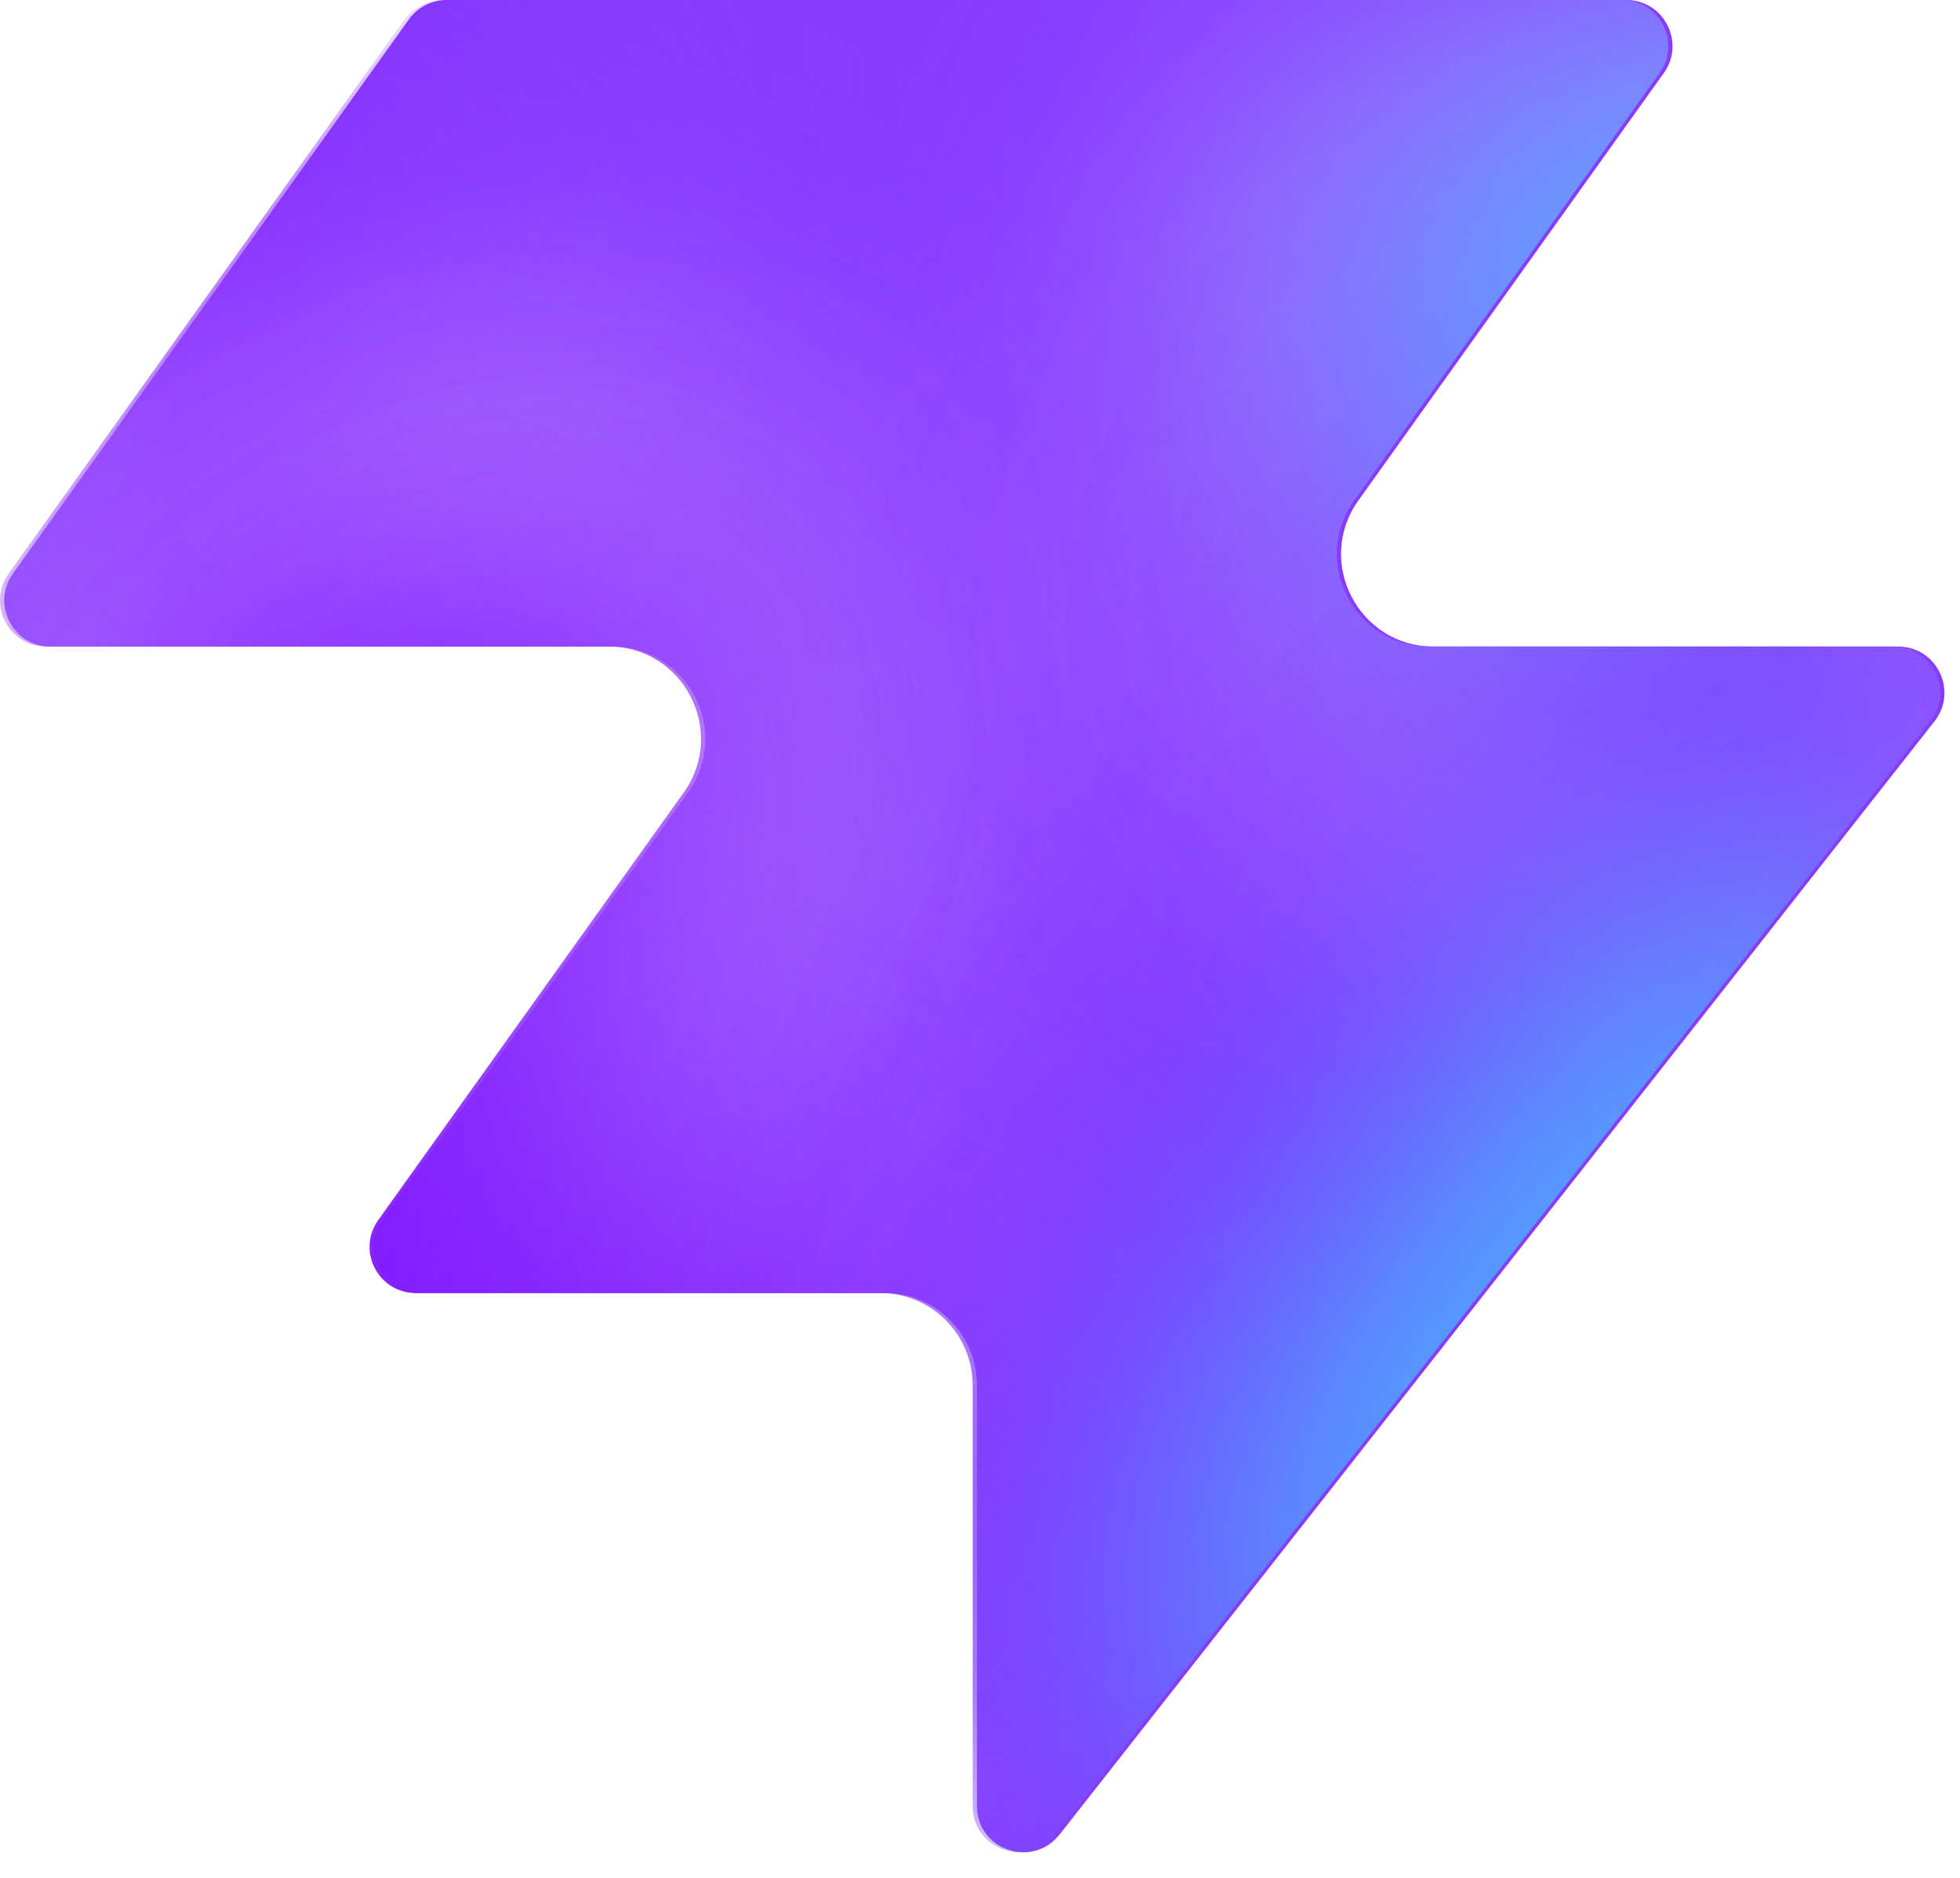
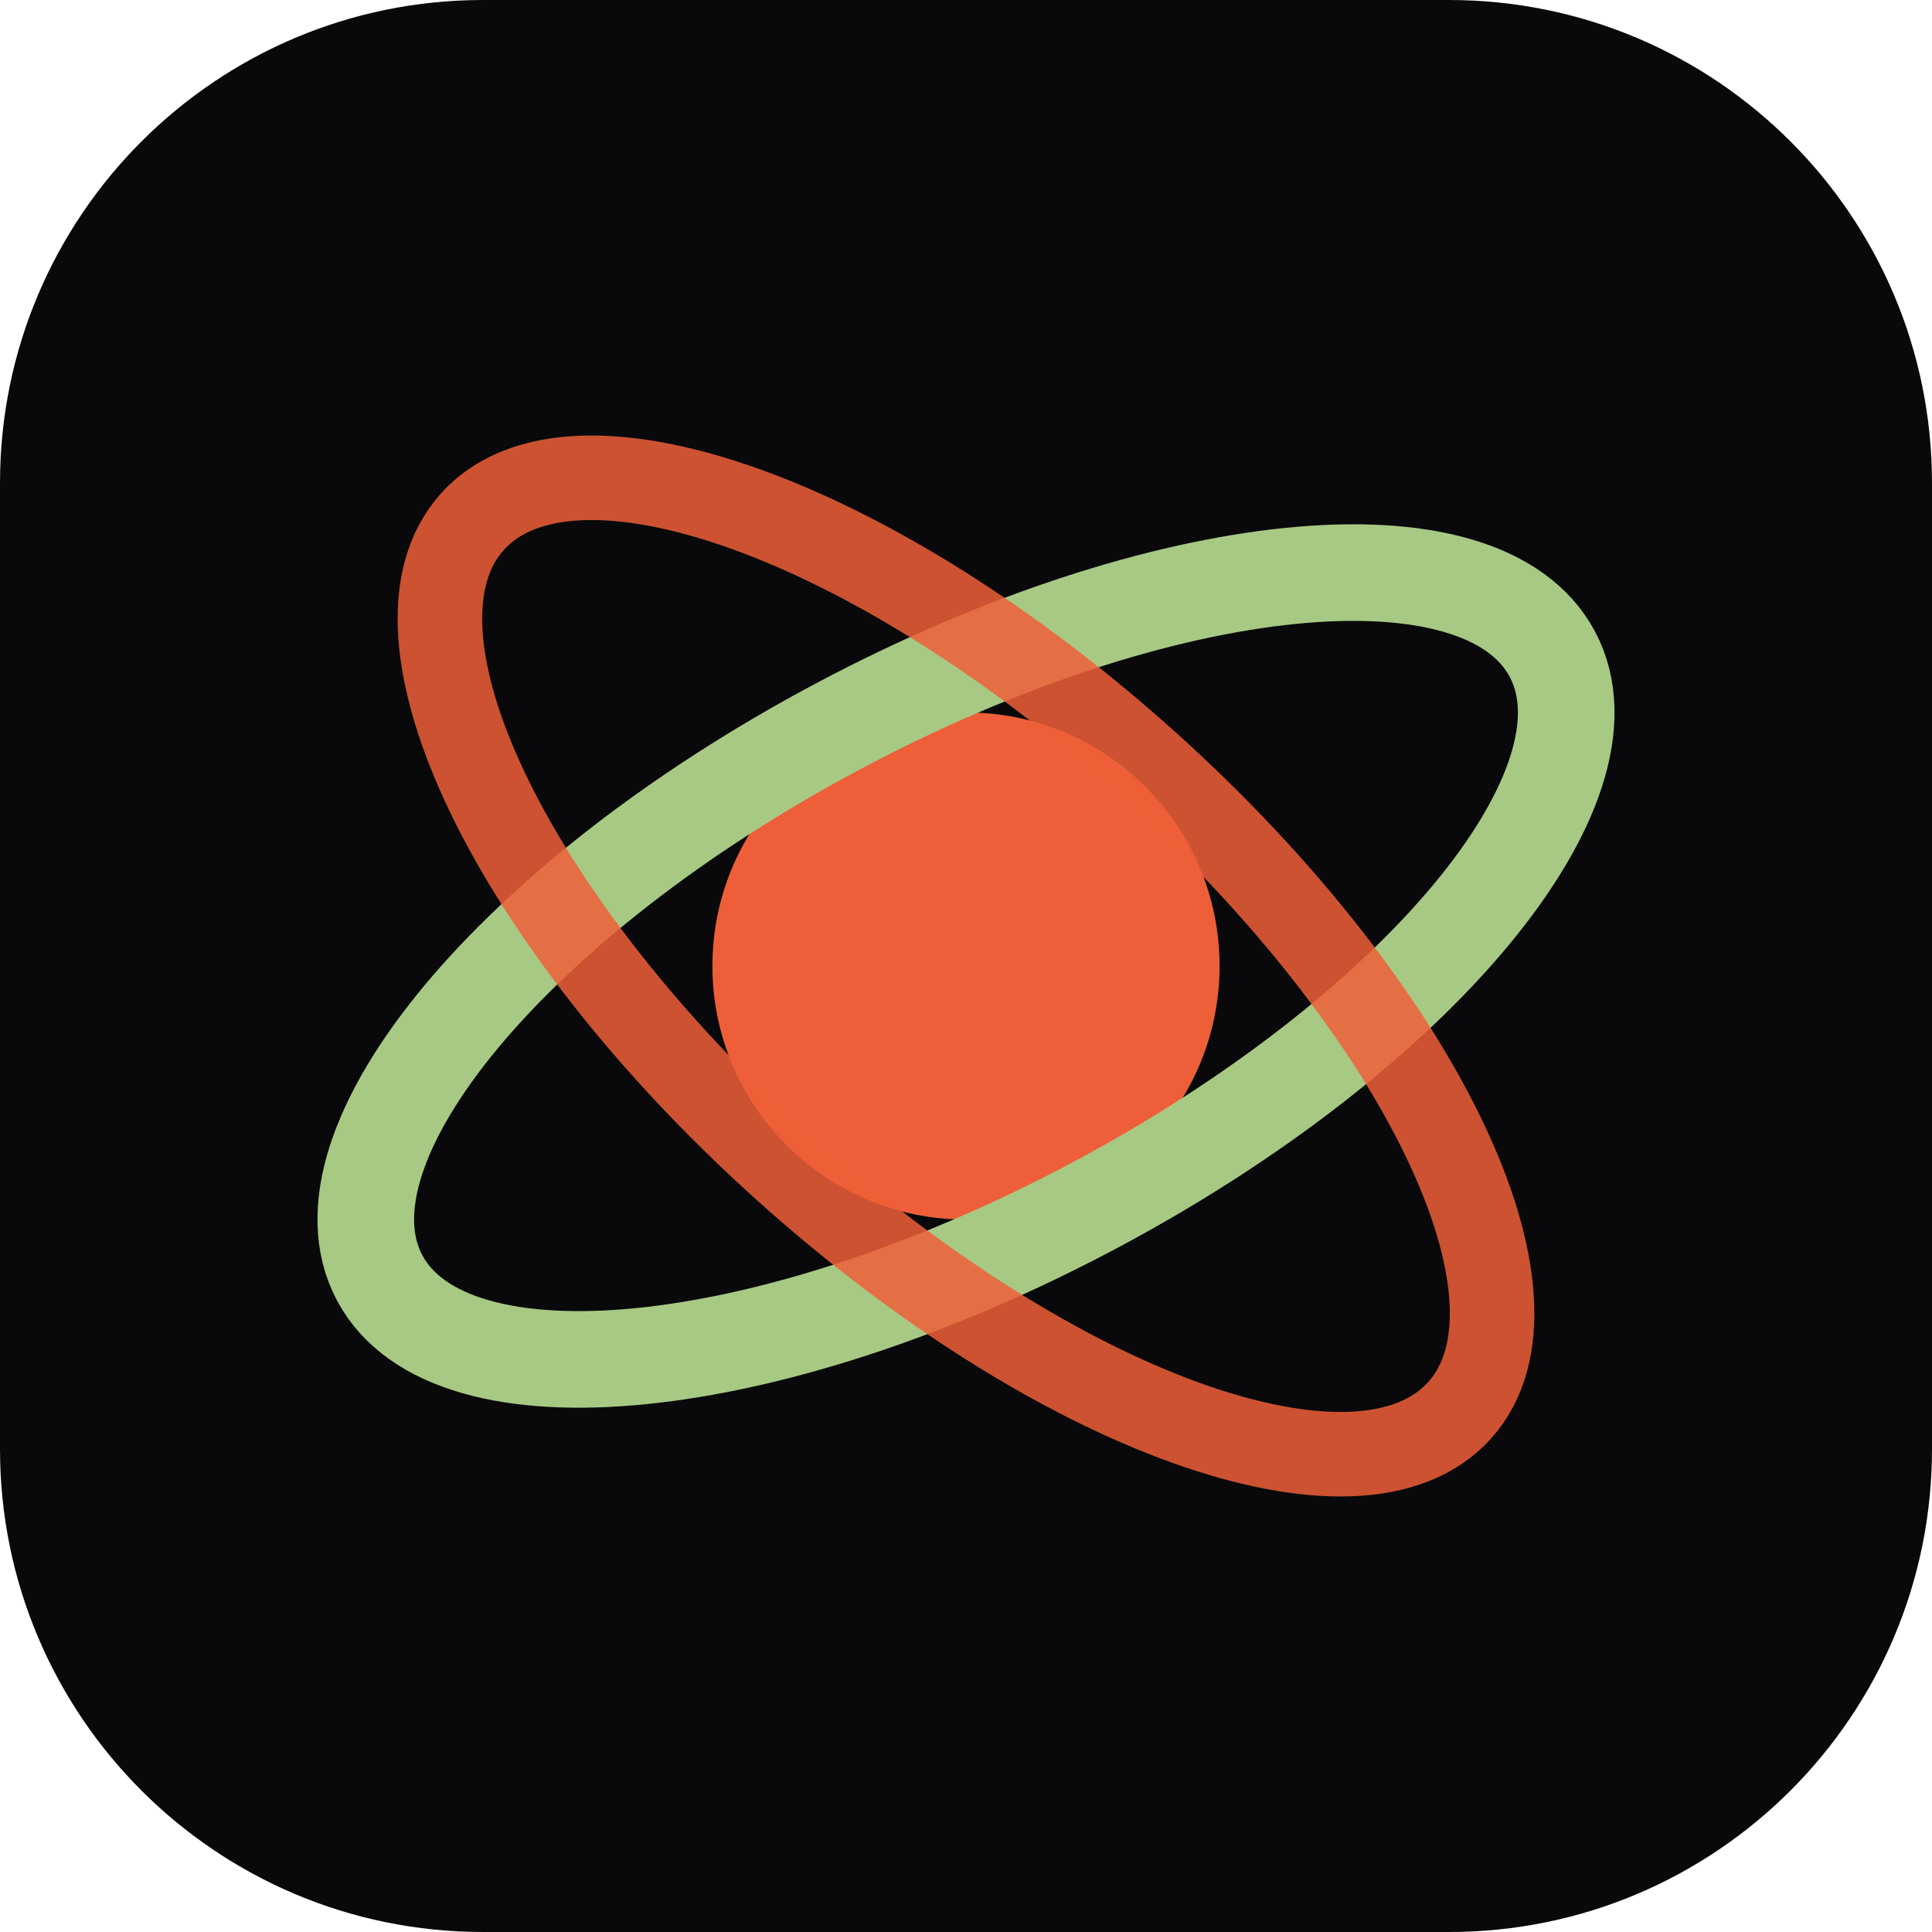
- <svg xmlns="http://www.w3.org/2000/svg" width="48" height="46" fill="none" viewBox="0 0 48 46">
-   <path fill="#863bff" d="M25.946 44.938c-.664.845-2.021.375-2.021-.698V33.937a2.26 2.26 0 0 0-2.262-2.262H10.287c-.92 0-1.456-1.04-.92-1.788l7.48-10.471c1.07-1.497 0-3.578-1.842-3.578H1.237c-.92 0-1.456-1.04-.92-1.788L10.013.474c.214-.297.556-.474.92-.474h28.894c.92 0 1.456 1.04.92 1.788l-7.48 10.471c-1.07 1.498 0 3.579 1.842 3.579h11.377c.943 0 1.473 1.088.89 1.83L25.947 44.94z" style="fill:#863bff;fill:color(display-p3 .525 .23 1);fill-opacity:1" />
-   <mask id="a" width="48" height="46" x="0" y="0" maskUnits="userSpaceOnUse" style="mask-type:alpha">
-     <path fill="#000" d="M25.842 44.938c-.664.844-2.021.375-2.021-.698V33.937a2.26 2.26 0 0 0-2.262-2.262H10.183c-.92 0-1.456-1.04-.92-1.788l7.48-10.471c1.07-1.498 0-3.579-1.842-3.579H1.133c-.92 0-1.456-1.04-.92-1.787L9.91.473c.214-.297.556-.474.92-.474h28.894c.92 0 1.456 1.04.92 1.788l-7.48 10.471c-1.07 1.498 0 3.578 1.842 3.578h11.377c.943 0 1.473 1.088.89 1.832L25.843 44.94z" style="fill:#000;fill-opacity:1" />
-   </mask>
-   <g mask="url(#a)">
-     <g filter="url(#b)">
-       <ellipse cx="5.508" cy="14.704" fill="#ede6ff" rx="5.508" ry="14.704" style="fill:#ede6ff;fill:color(display-p3 .927 .903 1);fill-opacity:1" transform="matrix(.00324 1 1 -.00324 -4.47 31.516)" />
-     </g>
-     <g filter="url(#c)">
-       <ellipse cx="10.399" cy="29.851" fill="#ede6ff" rx="10.399" ry="29.851" style="fill:#ede6ff;fill:color(display-p3 .927 .903 1);fill-opacity:1" transform="matrix(.00324 1 1 -.00324 -39.328 7.883)" />
-     </g>
-     <g filter="url(#d)">
-       <ellipse cx="5.508" cy="30.487" fill="#7e14ff" rx="5.508" ry="30.487" style="fill:#7e14ff;fill:color(display-p3 .492 .077 1);fill-opacity:1" transform="rotate(89.814 -25.913 -14.639)scale(1 -1)" />
-     </g>
-     <g filter="url(#e)">
-       <ellipse cx="5.508" cy="30.599" fill="#7e14ff" rx="5.508" ry="30.599" style="fill:#7e14ff;fill:color(display-p3 .492 .077 1);fill-opacity:1" transform="rotate(89.814 -32.644 -3.334)scale(1 -1)" />
-     </g>
-     <g filter="url(#f)">
-       <ellipse cx="5.508" cy="30.599" fill="#7e14ff" rx="5.508" ry="30.599" style="fill:#7e14ff;fill:color(display-p3 .492 .077 1);fill-opacity:1" transform="matrix(.00324 1 1 -.00324 -34.34 30.47)" />
-     </g>
-     <g filter="url(#g)">
-       <ellipse cx="14.072" cy="22.078" fill="#ede6ff" rx="14.072" ry="22.078" style="fill:#ede6ff;fill:color(display-p3 .927 .903 1);fill-opacity:1" transform="rotate(93.35 24.506 48.493)scale(-1 1)" />
-     </g>
-     <g filter="url(#h)">
-       <ellipse cx="3.47" cy="21.501" fill="#7e14ff" rx="3.47" ry="21.501" style="fill:#7e14ff;fill:color(display-p3 .492 .077 1);fill-opacity:1" transform="rotate(89.009 28.708 47.59)scale(-1 1)" />
-     </g>
-     <g filter="url(#i)">
-       <ellipse cx="3.47" cy="21.501" fill="#7e14ff" rx="3.47" ry="21.501" style="fill:#7e14ff;fill:color(display-p3 .492 .077 1);fill-opacity:1" transform="rotate(89.009 28.708 47.59)scale(-1 1)" />
-     </g>
-     <g filter="url(#j)">
-       <ellipse cx=".387" cy="8.972" fill="#7e14ff" rx="4.407" ry="29.108" style="fill:#7e14ff;fill:color(display-p3 .492 .077 1);fill-opacity:1" transform="rotate(39.51 .387 8.972)" />
-     </g>
-     <g filter="url(#k)">
-       <ellipse cx="47.523" cy="-6.092" fill="#7e14ff" rx="4.407" ry="29.108" style="fill:#7e14ff;fill:color(display-p3 .492 .077 1);fill-opacity:1" transform="rotate(37.892 47.523 -6.092)" />
-     </g>
-     <g filter="url(#l)">
-       <ellipse cx="41.412" cy="6.333" fill="#47bfff" rx="5.971" ry="9.665" style="fill:#47bfff;fill:color(display-p3 .28 .748 1);fill-opacity:1" transform="rotate(37.892 41.412 6.333)" />
-     </g>
-     <g filter="url(#m)">
-       <ellipse cx="-1.879" cy="38.332" fill="#7e14ff" rx="4.407" ry="29.108" style="fill:#7e14ff;fill:color(display-p3 .492 .077 1);fill-opacity:1" transform="rotate(37.892 -1.88 38.332)" />
-     </g>
-     <g filter="url(#n)">
-       <ellipse cx="-1.879" cy="38.332" fill="#7e14ff" rx="4.407" ry="29.108" style="fill:#7e14ff;fill:color(display-p3 .492 .077 1);fill-opacity:1" transform="rotate(37.892 -1.88 38.332)" />
-     </g>
-     <g filter="url(#o)">
-       <ellipse cx="35.651" cy="29.907" fill="#7e14ff" rx="4.407" ry="29.108" style="fill:#7e14ff;fill:color(display-p3 .492 .077 1);fill-opacity:1" transform="rotate(37.892 35.651 29.907)" />
-     </g>
-     <g filter="url(#p)">
-       <ellipse cx="38.418" cy="32.4" fill="#47bfff" rx="5.971" ry="15.297" style="fill:#47bfff;fill:color(display-p3 .28 .748 1);fill-opacity:1" transform="rotate(37.892 38.418 32.4)" />
-     </g>
-   </g>
-   <defs>
-     <filter id="b" width="60.045" height="41.654" x="-19.77" y="16.149" color-interpolation-filters="sRGB" filterUnits="userSpaceOnUse">
-       <feFlood flood-opacity="0" result="BackgroundImageFix" />
-       <feBlend in="SourceGraphic" in2="BackgroundImageFix" result="shape" />
-       <feGaussianBlur result="effect1_foregroundBlur_2002_17158" stdDeviation="7.659" />
-     </filter>
-     <filter id="c" width="90.34" height="51.437" x="-54.613" y="-7.533" color-interpolation-filters="sRGB" filterUnits="userSpaceOnUse">
-       <feFlood flood-opacity="0" result="BackgroundImageFix" />
-       <feBlend in="SourceGraphic" in2="BackgroundImageFix" result="shape" />
-       <feGaussianBlur result="effect1_foregroundBlur_2002_17158" stdDeviation="7.659" />
-     </filter>
-     <filter id="d" width="79.355" height="29.4" x="-49.64" y="2.03" color-interpolation-filters="sRGB" filterUnits="userSpaceOnUse">
-       <feFlood flood-opacity="0" result="BackgroundImageFix" />
-       <feBlend in="SourceGraphic" in2="BackgroundImageFix" result="shape" />
-       <feGaussianBlur result="effect1_foregroundBlur_2002_17158" stdDeviation="4.596" />
-     </filter>
-     <filter id="e" width="79.579" height="29.4" x="-45.045" y="20.029" color-interpolation-filters="sRGB" filterUnits="userSpaceOnUse">
-       <feFlood flood-opacity="0" result="BackgroundImageFix" />
-       <feBlend in="SourceGraphic" in2="BackgroundImageFix" result="shape" />
-       <feGaussianBlur result="effect1_foregroundBlur_2002_17158" stdDeviation="4.596" />
-     </filter>
-     <filter id="f" width="79.579" height="29.4" x="-43.513" y="21.178" color-interpolation-filters="sRGB" filterUnits="userSpaceOnUse">
-       <feFlood flood-opacity="0" result="BackgroundImageFix" />
-       <feBlend in="SourceGraphic" in2="BackgroundImageFix" result="shape" />
-       <feGaussianBlur result="effect1_foregroundBlur_2002_17158" stdDeviation="4.596" />
-     </filter>
-     <filter id="g" width="74.749" height="58.852" x="15.756" y="-17.901" color-interpolation-filters="sRGB" filterUnits="userSpaceOnUse">
-       <feFlood flood-opacity="0" result="BackgroundImageFix" />
-       <feBlend in="SourceGraphic" in2="BackgroundImageFix" result="shape" />
-       <feGaussianBlur result="effect1_foregroundBlur_2002_17158" stdDeviation="7.659" />
-     </filter>
-     <filter id="h" width="61.377" height="25.362" x="23.548" y="2.284" color-interpolation-filters="sRGB" filterUnits="userSpaceOnUse">
-       <feFlood flood-opacity="0" result="BackgroundImageFix" />
-       <feBlend in="SourceGraphic" in2="BackgroundImageFix" result="shape" />
-       <feGaussianBlur result="effect1_foregroundBlur_2002_17158" stdDeviation="4.596" />
-     </filter>
-     <filter id="i" width="61.377" height="25.362" x="23.548" y="2.284" color-interpolation-filters="sRGB" filterUnits="userSpaceOnUse">
-       <feFlood flood-opacity="0" result="BackgroundImageFix" />
-       <feBlend in="SourceGraphic" in2="BackgroundImageFix" result="shape" />
-       <feGaussianBlur result="effect1_foregroundBlur_2002_17158" stdDeviation="4.596" />
-     </filter>
-     <filter id="j" width="56.045" height="63.649" x="-27.636" y="-22.853" color-interpolation-filters="sRGB" filterUnits="userSpaceOnUse">
-       <feFlood flood-opacity="0" result="BackgroundImageFix" />
-       <feBlend in="SourceGraphic" in2="BackgroundImageFix" result="shape" />
-       <feGaussianBlur result="effect1_foregroundBlur_2002_17158" stdDeviation="4.596" />
-     </filter>
-     <filter id="k" width="54.814" height="64.646" x="20.116" y="-38.415" color-interpolation-filters="sRGB" filterUnits="userSpaceOnUse">
-       <feFlood flood-opacity="0" result="BackgroundImageFix" />
-       <feBlend in="SourceGraphic" in2="BackgroundImageFix" result="shape" />
-       <feGaussianBlur result="effect1_foregroundBlur_2002_17158" stdDeviation="4.596" />
-     </filter>
-     <filter id="l" width="33.541" height="35.313" x="24.641" y="-11.323" color-interpolation-filters="sRGB" filterUnits="userSpaceOnUse">
-       <feFlood flood-opacity="0" result="BackgroundImageFix" />
-       <feBlend in="SourceGraphic" in2="BackgroundImageFix" result="shape" />
-       <feGaussianBlur result="effect1_foregroundBlur_2002_17158" stdDeviation="4.596" />
-     </filter>
-     <filter id="m" width="54.814" height="64.646" x="-29.286" y="6.009" color-interpolation-filters="sRGB" filterUnits="userSpaceOnUse">
-       <feFlood flood-opacity="0" result="BackgroundImageFix" />
-       <feBlend in="SourceGraphic" in2="BackgroundImageFix" result="shape" />
-       <feGaussianBlur result="effect1_foregroundBlur_2002_17158" stdDeviation="4.596" />
-     </filter>
-     <filter id="n" width="54.814" height="64.646" x="-29.286" y="6.009" color-interpolation-filters="sRGB" filterUnits="userSpaceOnUse">
-       <feFlood flood-opacity="0" result="BackgroundImageFix" />
-       <feBlend in="SourceGraphic" in2="BackgroundImageFix" result="shape" />
-       <feGaussianBlur result="effect1_foregroundBlur_2002_17158" stdDeviation="4.596" />
-     </filter>
-     <filter id="o" width="54.814" height="64.646" x="8.244" y="-2.416" color-interpolation-filters="sRGB" filterUnits="userSpaceOnUse">
-       <feFlood flood-opacity="0" result="BackgroundImageFix" />
-       <feBlend in="SourceGraphic" in2="BackgroundImageFix" result="shape" />
-       <feGaussianBlur result="effect1_foregroundBlur_2002_17158" stdDeviation="4.596" />
-     </filter>
-     <filter id="p" width="39.409" height="43.623" x="18.713" y="10.588" color-interpolation-filters="sRGB" filterUnits="userSpaceOnUse">
-       <feFlood flood-opacity="0" result="BackgroundImageFix" />
-       <feBlend in="SourceGraphic" in2="BackgroundImageFix" result="shape" />
-       <feGaussianBlur result="effect1_foregroundBlur_2002_17158" stdDeviation="4.596" />
-     </filter>
-   </defs>
+ <svg xmlns="http://www.w3.org/2000/svg" viewBox="0 0 32 32" fill="none">
+   <rect width="32" height="32" rx="8" fill="#09090b" />
+   <circle cx="16" cy="16" r="4.2" fill="#ee5f39" />
+   <ellipse cx="16" cy="16" rx="11" ry="4.5" stroke="#a7c984" stroke-width="1.6" transform="rotate(-28 16 16)" />
+   <ellipse cx="16" cy="16" rx="11" ry="4.5" stroke="#ee5f39" stroke-width="1.4" stroke-opacity="0.85" transform="rotate(42 16 16)" />
</svg>
